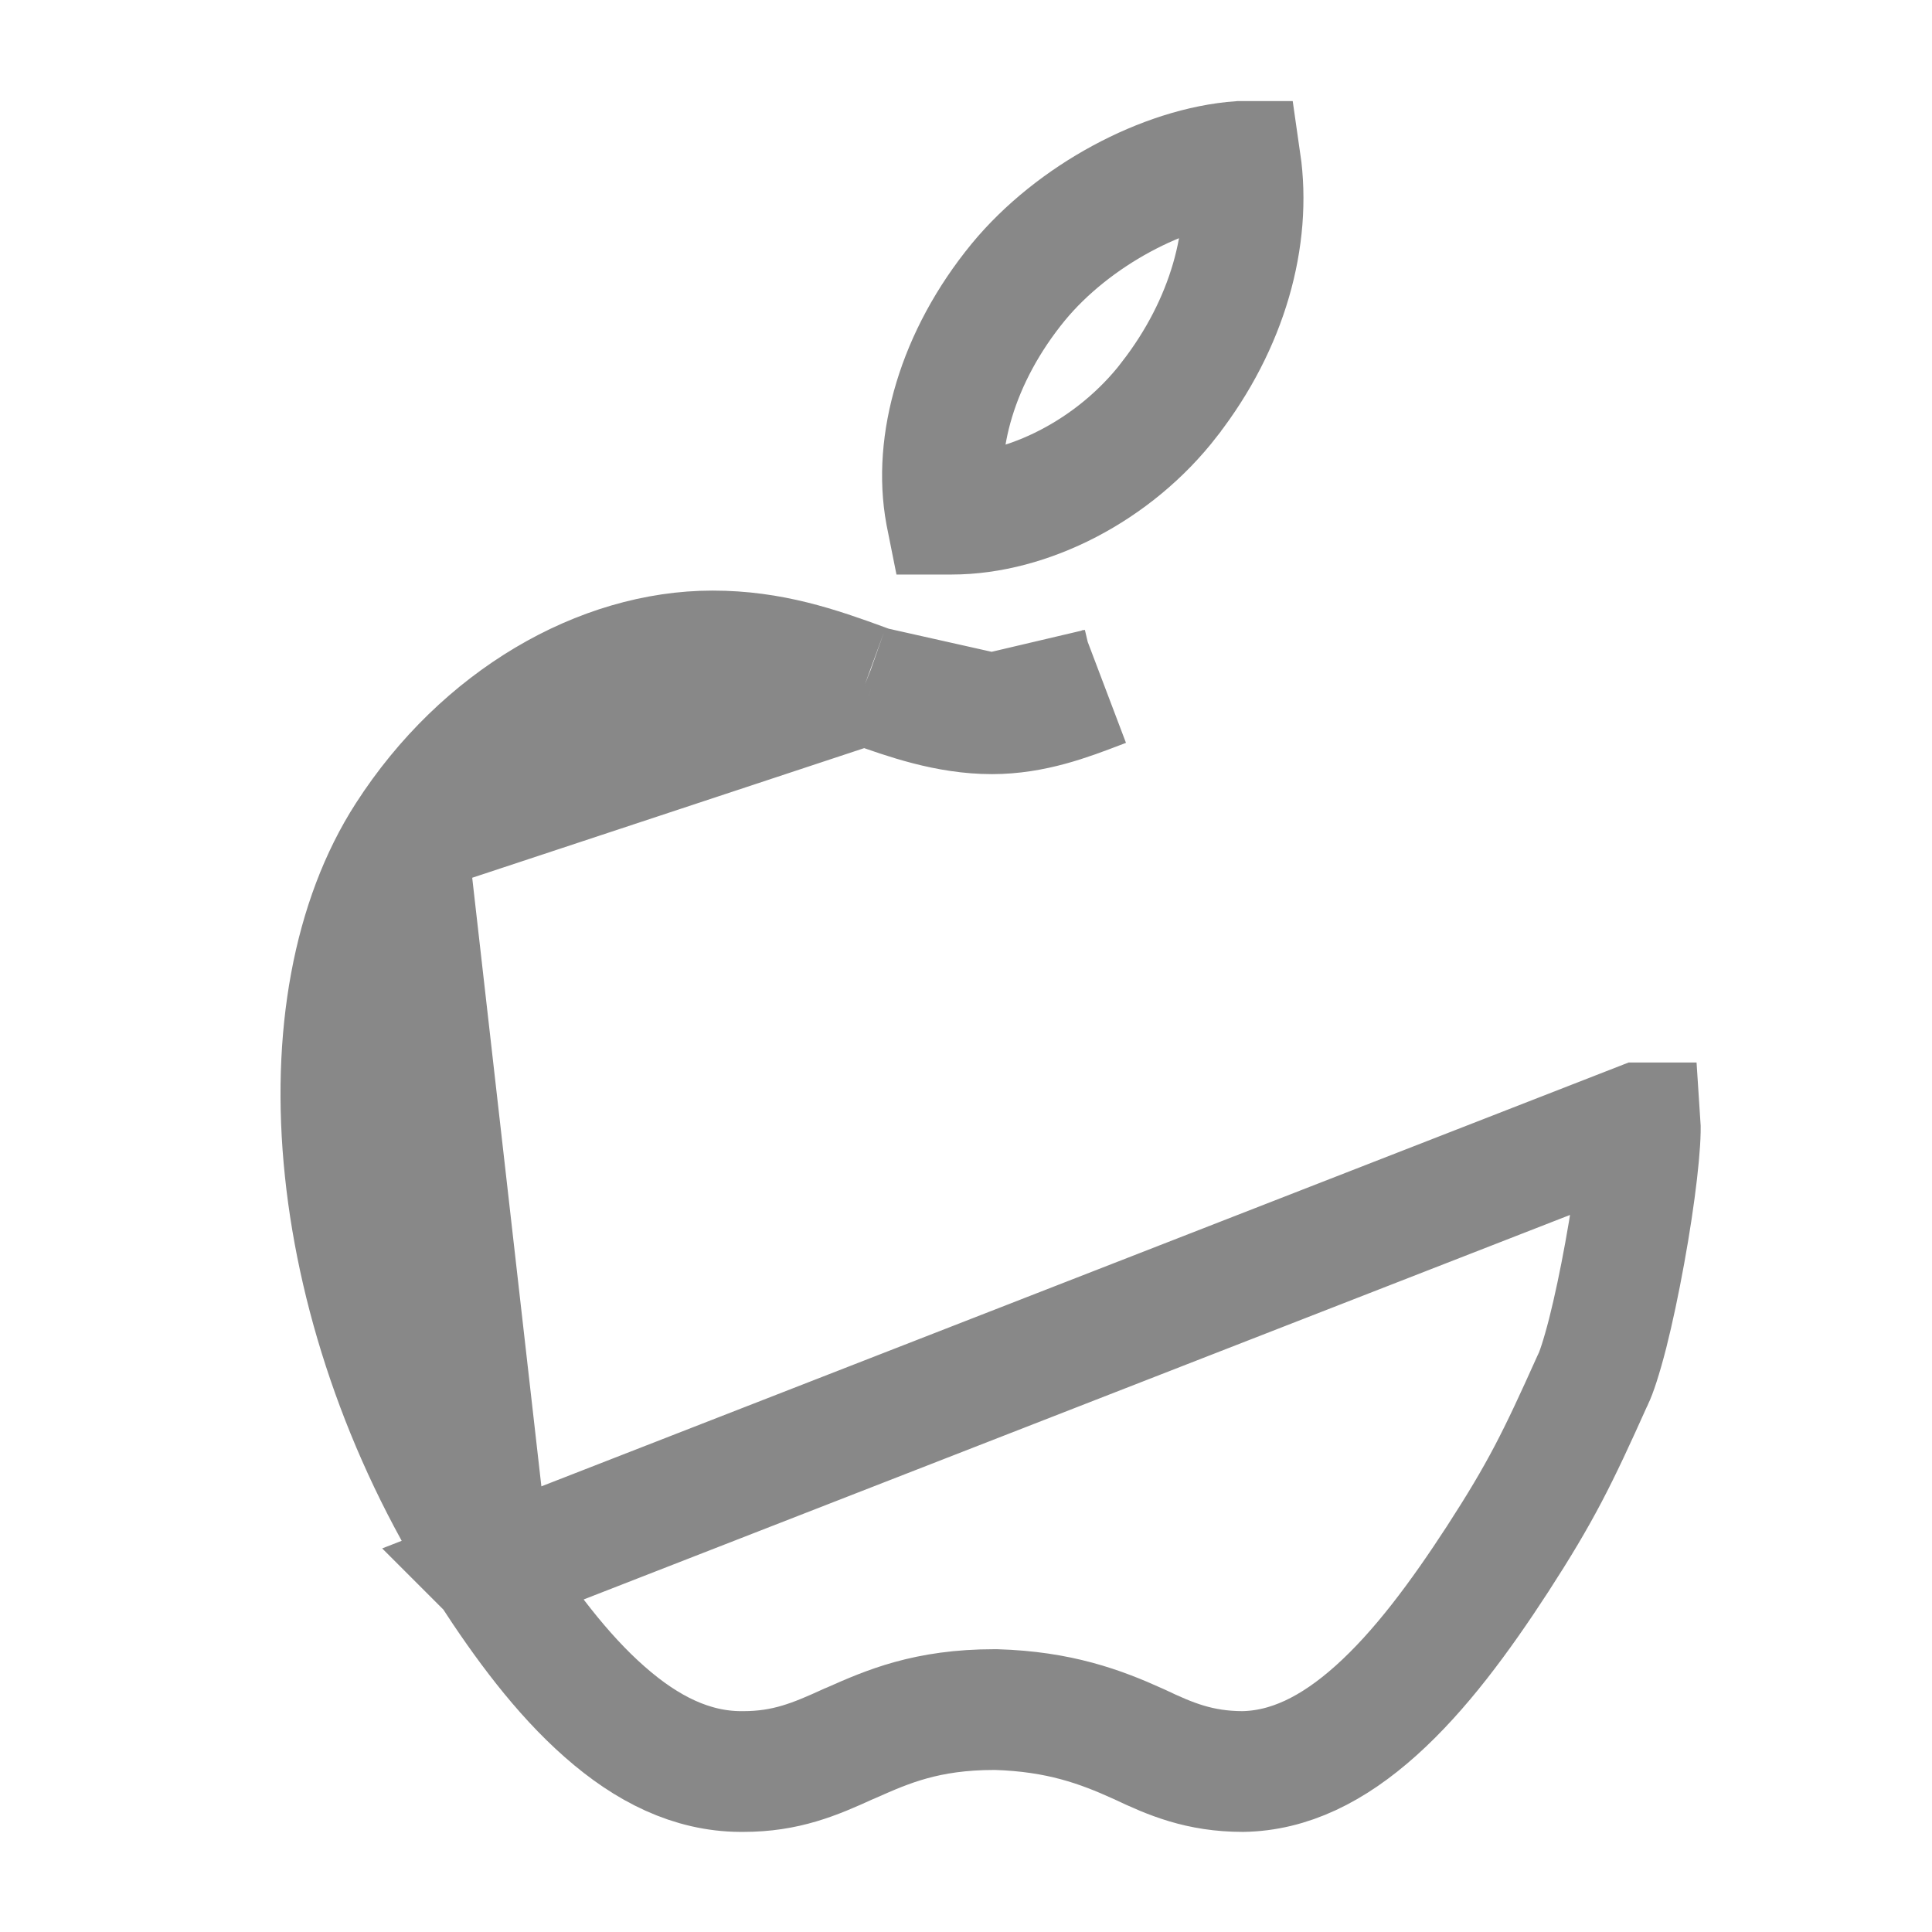
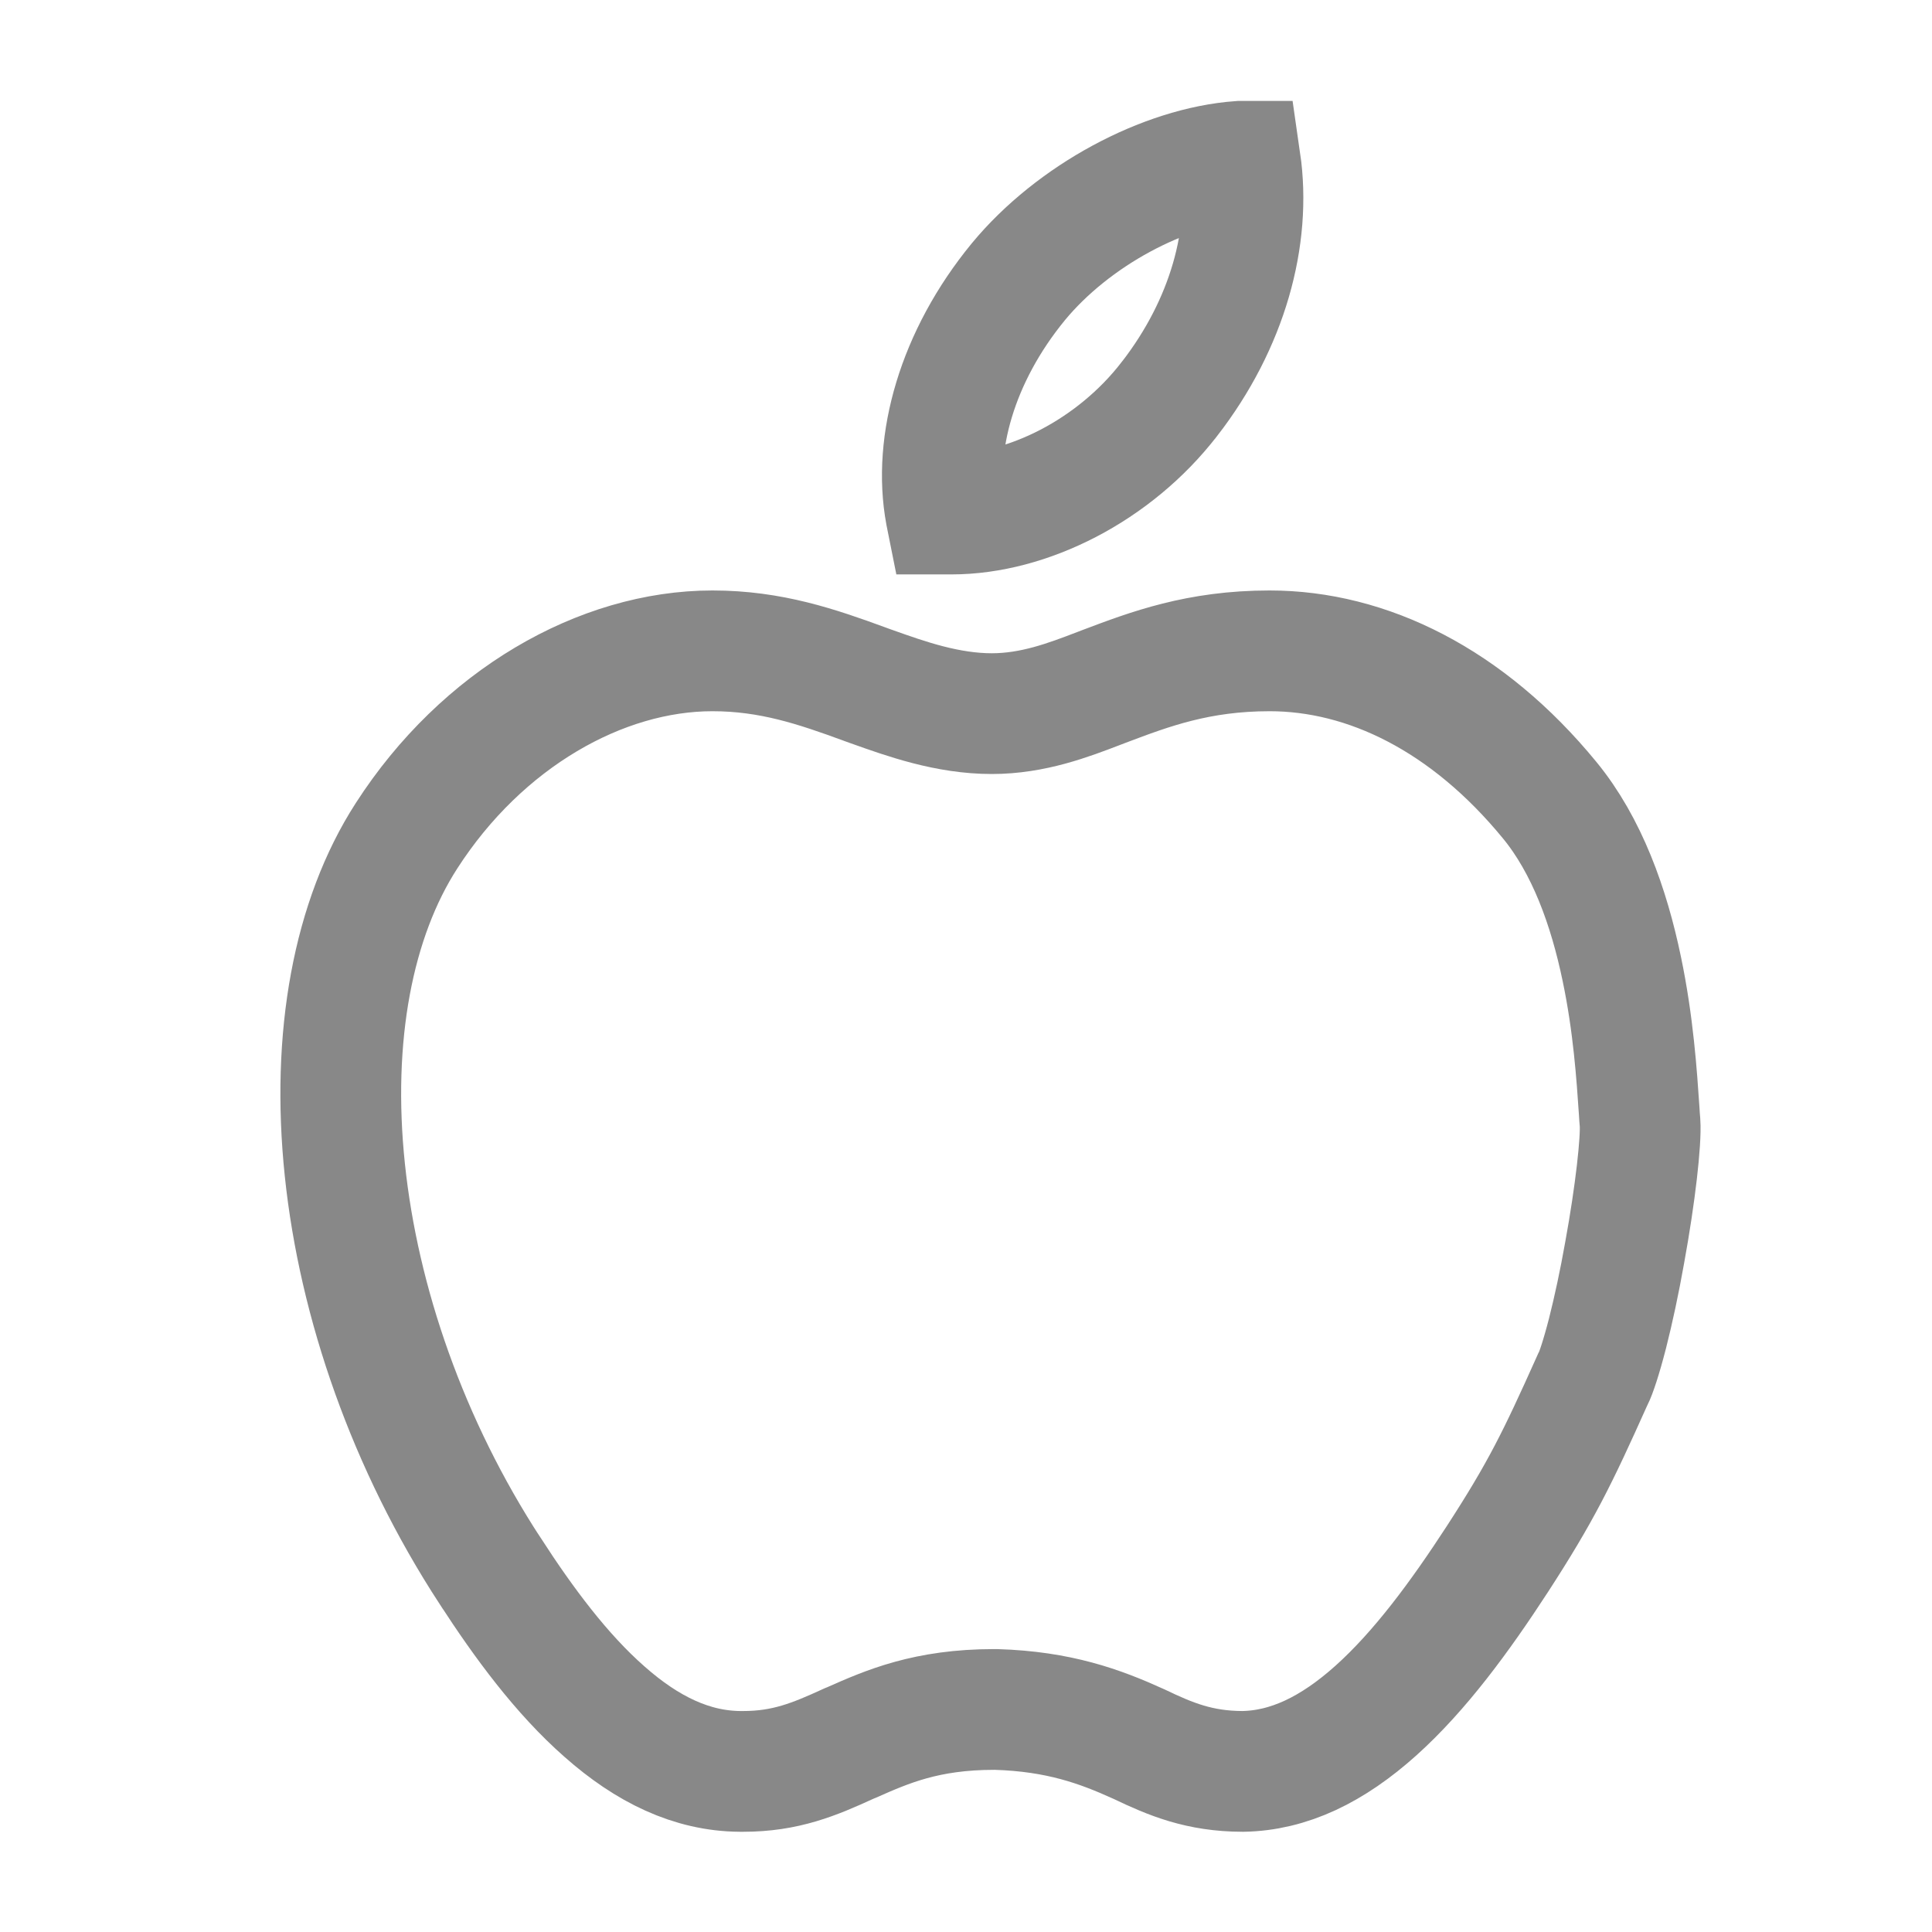
<svg xmlns="http://www.w3.org/2000/svg" width="16" height="16" viewBox="0 0 16 16" fill="none">
-   <path d="M4.06 13.011L4.061 13.012C4.337 13.438 4.649 13.862 5.008 14.177C5.362 14.489 5.73 14.668 6.13 14.671H6.13H6.13H6.13H6.13H6.13H6.13H6.13H6.13H6.13H6.13H6.13H6.13H6.131H6.131H6.131H6.131H6.131H6.131H6.131H6.131H6.131H6.131H6.131H6.131H6.131H6.132H6.132H6.132H6.132H6.132H6.132H6.132H6.132H6.132H6.132H6.132H6.132H6.132H6.132H6.133H6.133H6.133H6.133H6.133H6.133H6.133H6.133H6.133H6.133H6.133H6.133H6.133H6.133H6.133H6.134H6.134H6.134H6.134H6.134H6.134H6.134H6.134H6.134H6.134H6.134H6.134H6.134H6.134H6.134H6.135H6.135H6.135H6.135H6.135H6.135H6.135H6.135H6.135H6.135H6.135H6.135H6.135H6.135H6.135H6.135H6.136H6.136H6.136H6.136H6.136H6.136H6.136H6.136H6.136H6.136H6.136H6.136H6.136H6.136H6.136H6.136H6.137H6.137H6.137H6.137H6.137H6.137H6.137H6.137H6.137H6.137H6.137H6.137H6.137H6.137H6.137H6.137H6.138H6.138H6.138H6.138H6.138H6.138H6.138H6.138H6.138H6.138H6.138H6.138H6.138H6.138H6.138H6.138H6.138H6.139H6.139H6.139H6.139H6.139H6.139H6.139H6.139H6.139H6.139H6.139H6.139H6.139H6.139H6.139H6.139H6.139H6.139H6.14H6.14H6.14H6.14H6.14H6.14H6.14H6.14H6.14H6.14H6.14H6.14H6.14H6.14H6.14H6.14H6.14H6.14H6.141H6.141H6.141H6.141H6.141H6.141H6.141H6.141H6.141H6.141H6.141H6.141H6.141H6.141H6.141H6.141H6.141H6.141H6.142H6.142H6.142H6.142H6.142H6.142H6.142H6.142H6.142H6.142H6.142H6.142H6.142H6.142H6.142H6.142H6.142H6.142H6.142H6.142H6.143H6.143H6.143H6.143H6.143H6.143H6.143H6.143H6.143H6.143H6.143H6.143H6.143H6.143H6.143H6.143H6.143H6.143H6.143H6.143H6.144H6.144H6.144H6.144H6.144H6.144H6.144H6.144H6.144H6.144H6.144H6.144H6.144H6.144H6.144H6.144H6.144H6.144H6.144H6.144H6.145H6.145H6.145H6.145H6.145H6.145H6.145H6.145H6.145H6.145H6.145H6.145H6.145H6.145H6.145H6.145H6.145H6.145H6.145H6.145H6.145H6.146H6.146H6.146H6.146H6.146H6.146H6.146H6.146H6.146H6.146H6.146H6.146H6.146H6.146H6.146H6.146H6.146H6.146H6.146H6.146H6.146H6.146H6.147H6.147H6.147H6.147H6.147H6.147H6.147H6.147H6.147H6.147H6.147H6.147H6.147H6.147H6.147H6.147H6.147H6.147H6.147H6.147H6.147H6.147H6.147H6.148H6.148H6.148H6.148H6.148H6.148H6.148H6.148H6.148H6.148H6.148H6.148H6.148H6.148H6.148H6.148H6.148H6.148H6.148H6.148H6.148H6.148H6.148H6.149H6.149H6.149H6.149H6.149H6.149H6.149H6.149H6.149H6.149H6.149H6.149H6.149H6.149H6.149H6.149H6.149H6.149H6.149H6.149H6.149H6.149H6.149H6.149H6.15H6.15H6.15H6.15H6.15H6.15H6.15H6.15H6.15H6.15H6.15H6.15H6.15H6.15H6.15H6.15H6.15H6.15H6.15H6.15H6.15H6.15H6.15H6.15H6.151H6.151H6.151H6.151H6.151H6.151H6.151H6.151H6.151H6.151H6.151H6.151H6.151H6.151H6.151H6.151H6.151H6.151H6.151H6.151H6.151H6.151H6.151H6.151H6.151H6.152H6.152H6.152H6.152H6.152H6.152H6.152H6.152H6.152H6.152H6.152H6.152H6.152H6.152H6.152H6.152H6.152H6.152H6.152H6.152H6.152H6.152H6.152H6.152H6.152H6.153H6.153H6.153H6.153H6.153H6.153H6.153H6.153H6.153H6.153H6.153H6.153H6.153H6.153H6.153H6.153H6.153H6.153H6.153H6.153H6.153H6.153H6.153H6.153H6.153H6.154H6.154H6.154H6.154H6.154H6.154H6.154H6.154H6.154H6.154H6.154H6.154H6.154H6.154H6.154H6.154H6.154H6.154H6.154H6.154H6.154H6.154H6.154H6.154H6.154H6.154H6.155H6.155H6.155H6.155H6.155C6.508 14.671 6.746 14.571 7.028 14.442L7.033 14.44L7.033 14.44C7.039 14.437 7.045 14.435 7.052 14.432C7.348 14.301 7.672 14.158 8.235 14.158H8.242L8.25 14.158C8.771 14.174 9.112 14.299 9.427 14.442L9.436 14.446L9.436 14.446C9.695 14.569 9.933 14.67 10.291 14.671C10.675 14.665 11.036 14.489 11.396 14.166C11.762 13.838 12.091 13.39 12.402 12.912C12.763 12.354 12.898 12.079 13.185 11.44L13.19 11.43L13.194 11.421C13.218 11.373 13.261 11.248 13.314 11.042C13.363 10.848 13.412 10.616 13.455 10.379C13.546 9.882 13.593 9.446 13.583 9.299C13.582 9.299 13.582 9.299 13.582 9.299L4.06 13.011ZM4.06 13.011C3.379 11.966 2.972 10.788 2.857 9.691C2.741 8.587 2.925 7.608 3.368 6.922L3.368 6.922M4.06 13.011L3.368 6.922M3.368 6.922C3.992 5.953 4.979 5.391 5.901 5.391C6.386 5.391 6.767 5.522 7.163 5.667L7.163 5.667M3.368 6.922L7.163 5.667M7.163 5.667L7.168 5.669M7.163 5.667L7.168 5.669M7.168 5.669C7.185 5.675 7.203 5.681 7.221 5.688M7.168 5.669L7.221 5.688M7.834 4.258L7.834 4.259C7.834 4.259 7.834 4.259 7.834 4.259C7.834 4.259 7.834 4.259 7.834 4.259L7.834 4.258ZM7.834 4.258H7.834H7.834H7.834H7.834H7.834H7.835H7.835H7.835H7.835H7.835H7.835H7.835H7.835H7.836H7.836H7.836H7.836H7.836H7.836H7.836H7.837H7.837H7.837H7.837H7.837H7.837H7.837H7.838H7.838H7.838H7.838H7.838H7.838H7.838H7.838H7.839H7.839H7.839H7.839H7.839H7.839H7.839H7.84H7.84H7.84H7.84H7.84H7.84H7.84H7.84H7.841H7.841H7.841H7.841H7.841H7.841H7.841H7.842H7.842H7.842H7.842H7.842H7.842H7.842H7.843H7.843H7.843H7.843H7.843H7.843H7.843H7.843H7.844H7.844H7.844H7.844H7.844H7.844H7.844H7.845H7.845H7.845H7.845H7.845H7.845H7.845H7.846H7.846H7.846H7.846H7.846H7.846H7.846H7.846H7.847H7.847H7.847H7.847H7.847H7.847H7.847H7.848H7.848H7.848H7.848H7.848H7.848H7.848H7.849H7.849H7.849H7.849H7.849H7.849H7.849H7.85H7.85H7.85H7.85H7.85H7.85H7.85H7.85H7.851H7.851H7.851H7.851H7.851H7.851H7.851H7.852H7.852H7.852H7.852H7.852H7.852H7.852H7.853H7.853H7.853H7.853H7.853H7.853H7.853H7.853H7.854H7.854H7.854H7.854H7.854H7.854H7.854H7.855H7.855H7.855H7.855H7.855H7.855H7.855H7.856H7.856H7.856H7.856H7.856H7.856H7.856H7.856H7.857H7.857H7.857H7.857H7.857H7.857H7.857H7.858H7.858H7.858H7.858H7.858H7.858H7.858H7.858H7.859H7.859H7.859H7.859H7.859H7.859H7.859H7.86H7.86H7.86H7.86H7.86H7.86H7.86H7.861H7.861H7.861H7.861H7.861H7.861H7.861H7.861H7.862H7.862H7.862H7.862H7.862H7.862H7.862H7.863H7.863H7.863H7.863H7.863H7.863H7.863H7.863H7.864H7.864H7.864H7.864H7.864H7.864H7.864H7.864H7.865H7.865H7.865H7.865H7.865H7.865H7.865H7.866H7.866H7.866H7.866H7.866H7.866H7.866H7.866H7.867H7.867H7.867H7.867H7.867H7.867H7.867H7.868H7.868H7.868H7.868H7.868H7.868H7.868H7.868H7.869H7.869H7.869H7.869H7.869H7.869H7.869H7.869H7.87H7.87H7.87H7.87H7.87H7.87H7.87H7.87H7.871H7.871H7.871H7.871H7.871H7.871H7.871H7.872H7.872H7.872H7.872H7.872H7.872H7.872H7.872H7.873H7.873H7.873H7.873H7.873H7.873H7.873H7.873H7.874H7.874H7.874H7.874H7.874H7.874H7.874H7.874H7.875H7.875H7.875H7.875H7.875H7.875H7.875H7.875H7.876H7.876H7.876H7.876H7.876H7.876H7.876H7.876H7.877H7.877H7.877H7.877H7.877H7.877H7.877H7.877H7.878H7.878H7.878H7.878H7.878H7.878H7.878H7.878H7.878H7.879H7.879H7.879H7.879H7.879H7.879H7.879H7.879H7.88H7.88H7.88H7.88H7.88H7.88H7.88H7.88H7.881H7.881H7.881H7.881H7.881H7.881H7.881H7.881C8.51 4.258 9.229 3.897 9.685 3.306L9.686 3.304C10.168 2.683 10.364 1.964 10.273 1.337C10.272 1.337 10.27 1.337 10.269 1.337C9.642 1.382 8.888 1.785 8.434 2.335C7.926 2.954 7.726 3.675 7.833 4.253L7.834 4.258ZM7.221 5.688C7.507 5.79 7.848 5.911 8.215 5.911M7.221 5.688L8.215 5.911M8.215 5.911C8.556 5.911 8.85 5.798 9.099 5.703M8.215 5.911L9.099 5.703M9.099 5.703C9.115 5.697 9.13 5.691 9.146 5.685L9.099 5.703Z" stroke="#888888" />
+   <path d="M7.833 4.257L7.833 4.258C7.833 4.258 7.833 4.258 7.833 4.258C7.833 4.258 7.833 4.258 7.833 4.258L7.833 4.257ZM7.833 4.257H7.833H7.833H7.833H7.833H7.833H7.834H7.834H7.834H7.834H7.834H7.834H7.834H7.835H7.835H7.835H7.835H7.835H7.835H7.835H7.835H7.836H7.836H7.836H7.836H7.836H7.836H7.836H7.837H7.837H7.837H7.837H7.837H7.837H7.837H7.837H7.838H7.838H7.838H7.838H7.838H7.838H7.838H7.839H7.839H7.839H7.839H7.839H7.839H7.839H7.84H7.84H7.84H7.84H7.84H7.84H7.84H7.84H7.841H7.841H7.841H7.841H7.841H7.841H7.841H7.842H7.842H7.842H7.842H7.842H7.842H7.842H7.843H7.843H7.843H7.843H7.843H7.843H7.843H7.843H7.844H7.844H7.844H7.844H7.844H7.844H7.844H7.845H7.845H7.845H7.845H7.845H7.845H7.845H7.846H7.846H7.846H7.846H7.846H7.846H7.846H7.846H7.847H7.847H7.847H7.847H7.847H7.847H7.847H7.848H7.848H7.848H7.848H7.848H7.848H7.848H7.849H7.849H7.849H7.849H7.849H7.849H7.849H7.849H7.85H7.85H7.85H7.85H7.85H7.85H7.85H7.851H7.851H7.851H7.851H7.851H7.851H7.851H7.852H7.852H7.852H7.852H7.852H7.852H7.852H7.852H7.853H7.853H7.853H7.853H7.853H7.853H7.853H7.854H7.854H7.854H7.854H7.854H7.854H7.854H7.855H7.855H7.855H7.855H7.855H7.855H7.855H7.855H7.856H7.856H7.856H7.856H7.856H7.856H7.856H7.857H7.857H7.857H7.857H7.857H7.857H7.857H7.858H7.858H7.858H7.858H7.858H7.858H7.858H7.858H7.859H7.859H7.859H7.859H7.859H7.859H7.859H7.86H7.86H7.86H7.86H7.86H7.86H7.86H7.86H7.861H7.861H7.861H7.861H7.861H7.861H7.861H7.862H7.862H7.862H7.862H7.862H7.862H7.862H7.862H7.863H7.863H7.863H7.863H7.863H7.863H7.863H7.864H7.864H7.864H7.864H7.864H7.864H7.864H7.864H7.865H7.865H7.865H7.865H7.865H7.865H7.865H7.865H7.866H7.866H7.866H7.866H7.866H7.866H7.866H7.867H7.867H7.867H7.867H7.867H7.867H7.867H7.867H7.868H7.868H7.868H7.868H7.868H7.868H7.868H7.868H7.869H7.869H7.869H7.869H7.869H7.869H7.869H7.87H7.87H7.87H7.87H7.87H7.87H7.87H7.87H7.871H7.871H7.871H7.871H7.871H7.871H7.871H7.871H7.872H7.872H7.872H7.872H7.872H7.872H7.872H7.872H7.873H7.873H7.873H7.873H7.873H7.873H7.873H7.873H7.874H7.874H7.874H7.874H7.874H7.874H7.874H7.874H7.875H7.875H7.875H7.875H7.875H7.875H7.875H7.875H7.876H7.876H7.876H7.876H7.876H7.876H7.876H7.876H7.877H7.877H7.877H7.877H7.877H7.877H7.877H7.877H7.878H7.878H7.878H7.878H7.878H7.878H7.878H7.878H7.878H7.879H7.879H7.879H7.879H7.879H7.879H7.879H7.879H7.88H7.88H7.88H7.88H7.88H7.88H7.88H7.88C8.509 4.257 9.228 3.896 9.684 3.305L9.685 3.304C10.167 2.682 10.363 1.963 10.272 1.336C10.271 1.336 10.269 1.336 10.268 1.336C9.641 1.381 8.887 1.784 8.433 2.334C7.925 2.953 7.725 3.674 7.832 4.252L7.833 4.257ZM4.06 13.011L4.059 13.01C3.378 11.965 2.971 10.787 2.856 9.69C2.74 8.586 2.924 7.607 3.367 6.921L3.367 6.921C3.991 5.952 4.978 5.39 5.9 5.39C6.385 5.39 6.766 5.521 7.162 5.666L7.162 5.666L7.167 5.668C7.184 5.674 7.202 5.68 7.22 5.687C7.506 5.789 7.847 5.91 8.214 5.91C8.555 5.91 8.85 5.797 9.098 5.702C9.114 5.696 9.129 5.69 9.145 5.684C9.523 5.541 9.924 5.39 10.514 5.39C11.323 5.39 12.153 5.796 12.834 6.627C13.142 7.002 13.324 7.509 13.431 8.024C13.527 8.482 13.555 8.905 13.575 9.2C13.577 9.234 13.579 9.267 13.582 9.298C13.592 9.445 13.545 9.881 13.454 10.378C13.412 10.615 13.362 10.848 13.313 11.041C13.26 11.247 13.217 11.372 13.193 11.42L13.188 11.429L13.184 11.438C12.897 12.078 12.762 12.354 12.401 12.911C12.09 13.389 11.761 13.837 11.396 14.165C11.035 14.489 10.674 14.664 10.291 14.67C9.932 14.669 9.694 14.569 9.435 14.445L9.435 14.445L9.426 14.441C9.111 14.298 8.77 14.173 8.249 14.157L8.241 14.157H8.234C7.671 14.157 7.347 14.3 7.051 14.431C7.044 14.434 7.038 14.437 7.032 14.439L7.032 14.439L7.027 14.441C6.745 14.57 6.507 14.67 6.154 14.67H6.154H6.154H6.154H6.154H6.154H6.153H6.153H6.153H6.153H6.153H6.153H6.153H6.153H6.153H6.153H6.153H6.153H6.153H6.153H6.153H6.153H6.153H6.153H6.153H6.153H6.153H6.153H6.153H6.153H6.153H6.152H6.152H6.152H6.152H6.152H6.152H6.152H6.152H6.152H6.152H6.152H6.152H6.152H6.152H6.152H6.152H6.152H6.152H6.152H6.152H6.152H6.152H6.152H6.152H6.152H6.152H6.151H6.151H6.151H6.151H6.151H6.151H6.151H6.151H6.151H6.151H6.151H6.151H6.151H6.151H6.151H6.151H6.151H6.151H6.151H6.151H6.151H6.151H6.151H6.151H6.151H6.15H6.15H6.15H6.15H6.15H6.15H6.15H6.15H6.15H6.15H6.15H6.15H6.15H6.15H6.15H6.15H6.15H6.15H6.15H6.15H6.15H6.15H6.15H6.15H6.149H6.149H6.149H6.149H6.149H6.149H6.149H6.149H6.149H6.149H6.149H6.149H6.149H6.149H6.149H6.149H6.149H6.149H6.149H6.149H6.149H6.149H6.149H6.149H6.149H6.148H6.148H6.148H6.148H6.148H6.148H6.148H6.148H6.148H6.148H6.148H6.148H6.148H6.148H6.148H6.148H6.148H6.148H6.148H6.148H6.148H6.148H6.148H6.147H6.147H6.147H6.147H6.147H6.147H6.147H6.147H6.147H6.147H6.147H6.147H6.147H6.147H6.147H6.147H6.147H6.147H6.147H6.147H6.147H6.147H6.147H6.147H6.146H6.146H6.146H6.146H6.146H6.146H6.146H6.146H6.146H6.146H6.146H6.146H6.146H6.146H6.146H6.146H6.146H6.146H6.146H6.146H6.146H6.146H6.145H6.145H6.145H6.145H6.145H6.145H6.145H6.145H6.145H6.145H6.145H6.145H6.145H6.145H6.145H6.145H6.145H6.145H6.145H6.145H6.145H6.145H6.144H6.144H6.144H6.144H6.144H6.144H6.144H6.144H6.144H6.144H6.144H6.144H6.144H6.144H6.144H6.144H6.144H6.144H6.144H6.144H6.144H6.143H6.143H6.143H6.143H6.143H6.143H6.143H6.143H6.143H6.143H6.143H6.143H6.143H6.143H6.143H6.143H6.143H6.143H6.143H6.143H6.143H6.142H6.142H6.142H6.142H6.142H6.142H6.142H6.142H6.142H6.142H6.142H6.142H6.142H6.142H6.142H6.142H6.142H6.142H6.142H6.142H6.141H6.141H6.141H6.141H6.141H6.141H6.141H6.141H6.141H6.141H6.141H6.141H6.141H6.141H6.141H6.141H6.141H6.141H6.141H6.14H6.14H6.14H6.14H6.14H6.14H6.14H6.14H6.14H6.14H6.14H6.14H6.14H6.14H6.14H6.14H6.14H6.14H6.14H6.139H6.139H6.139H6.139H6.139H6.139H6.139H6.139H6.139H6.139H6.139H6.139H6.139H6.139H6.139H6.139H6.139H6.139H6.138H6.138H6.138H6.138H6.138H6.138H6.138H6.138H6.138H6.138H6.138H6.138H6.138H6.138H6.138H6.138H6.138H6.137H6.137H6.137H6.137H6.137H6.137H6.137H6.137H6.137H6.137H6.137H6.137H6.137H6.137H6.137H6.137H6.137H6.136H6.136H6.136H6.136H6.136H6.136H6.136H6.136H6.136H6.136H6.136H6.136H6.136H6.136H6.136H6.136H6.136H6.135H6.135H6.135H6.135H6.135H6.135H6.135H6.135H6.135H6.135H6.135H6.135H6.135H6.135H6.135H6.135H6.134H6.134H6.134H6.134H6.134H6.134H6.134H6.134H6.134H6.134H6.134H6.134H6.134H6.134H6.134H6.133H6.133H6.133H6.133H6.133H6.133H6.133H6.133H6.133H6.133H6.133H6.133H6.133H6.133H6.133H6.132H6.132H6.132H6.132H6.132H6.132H6.132H6.132H6.132H6.132H6.132H6.132H6.132H6.132H6.132H6.131H6.131H6.131H6.131H6.131H6.131H6.131H6.131H6.131H6.131H6.131H6.131H6.131H6.131H6.13H6.13H6.13H6.13H6.13H6.13H6.13H6.13H6.13H6.13H6.13H6.13H6.13H6.13H6.129H6.129H6.129H6.129H6.129H6.129H6.129H6.129H6.129H6.129H6.129H6.129C5.729 14.667 5.361 14.489 5.007 14.176C4.648 13.861 4.336 13.437 4.06 13.011Z" stroke="#888888" />
</svg>
